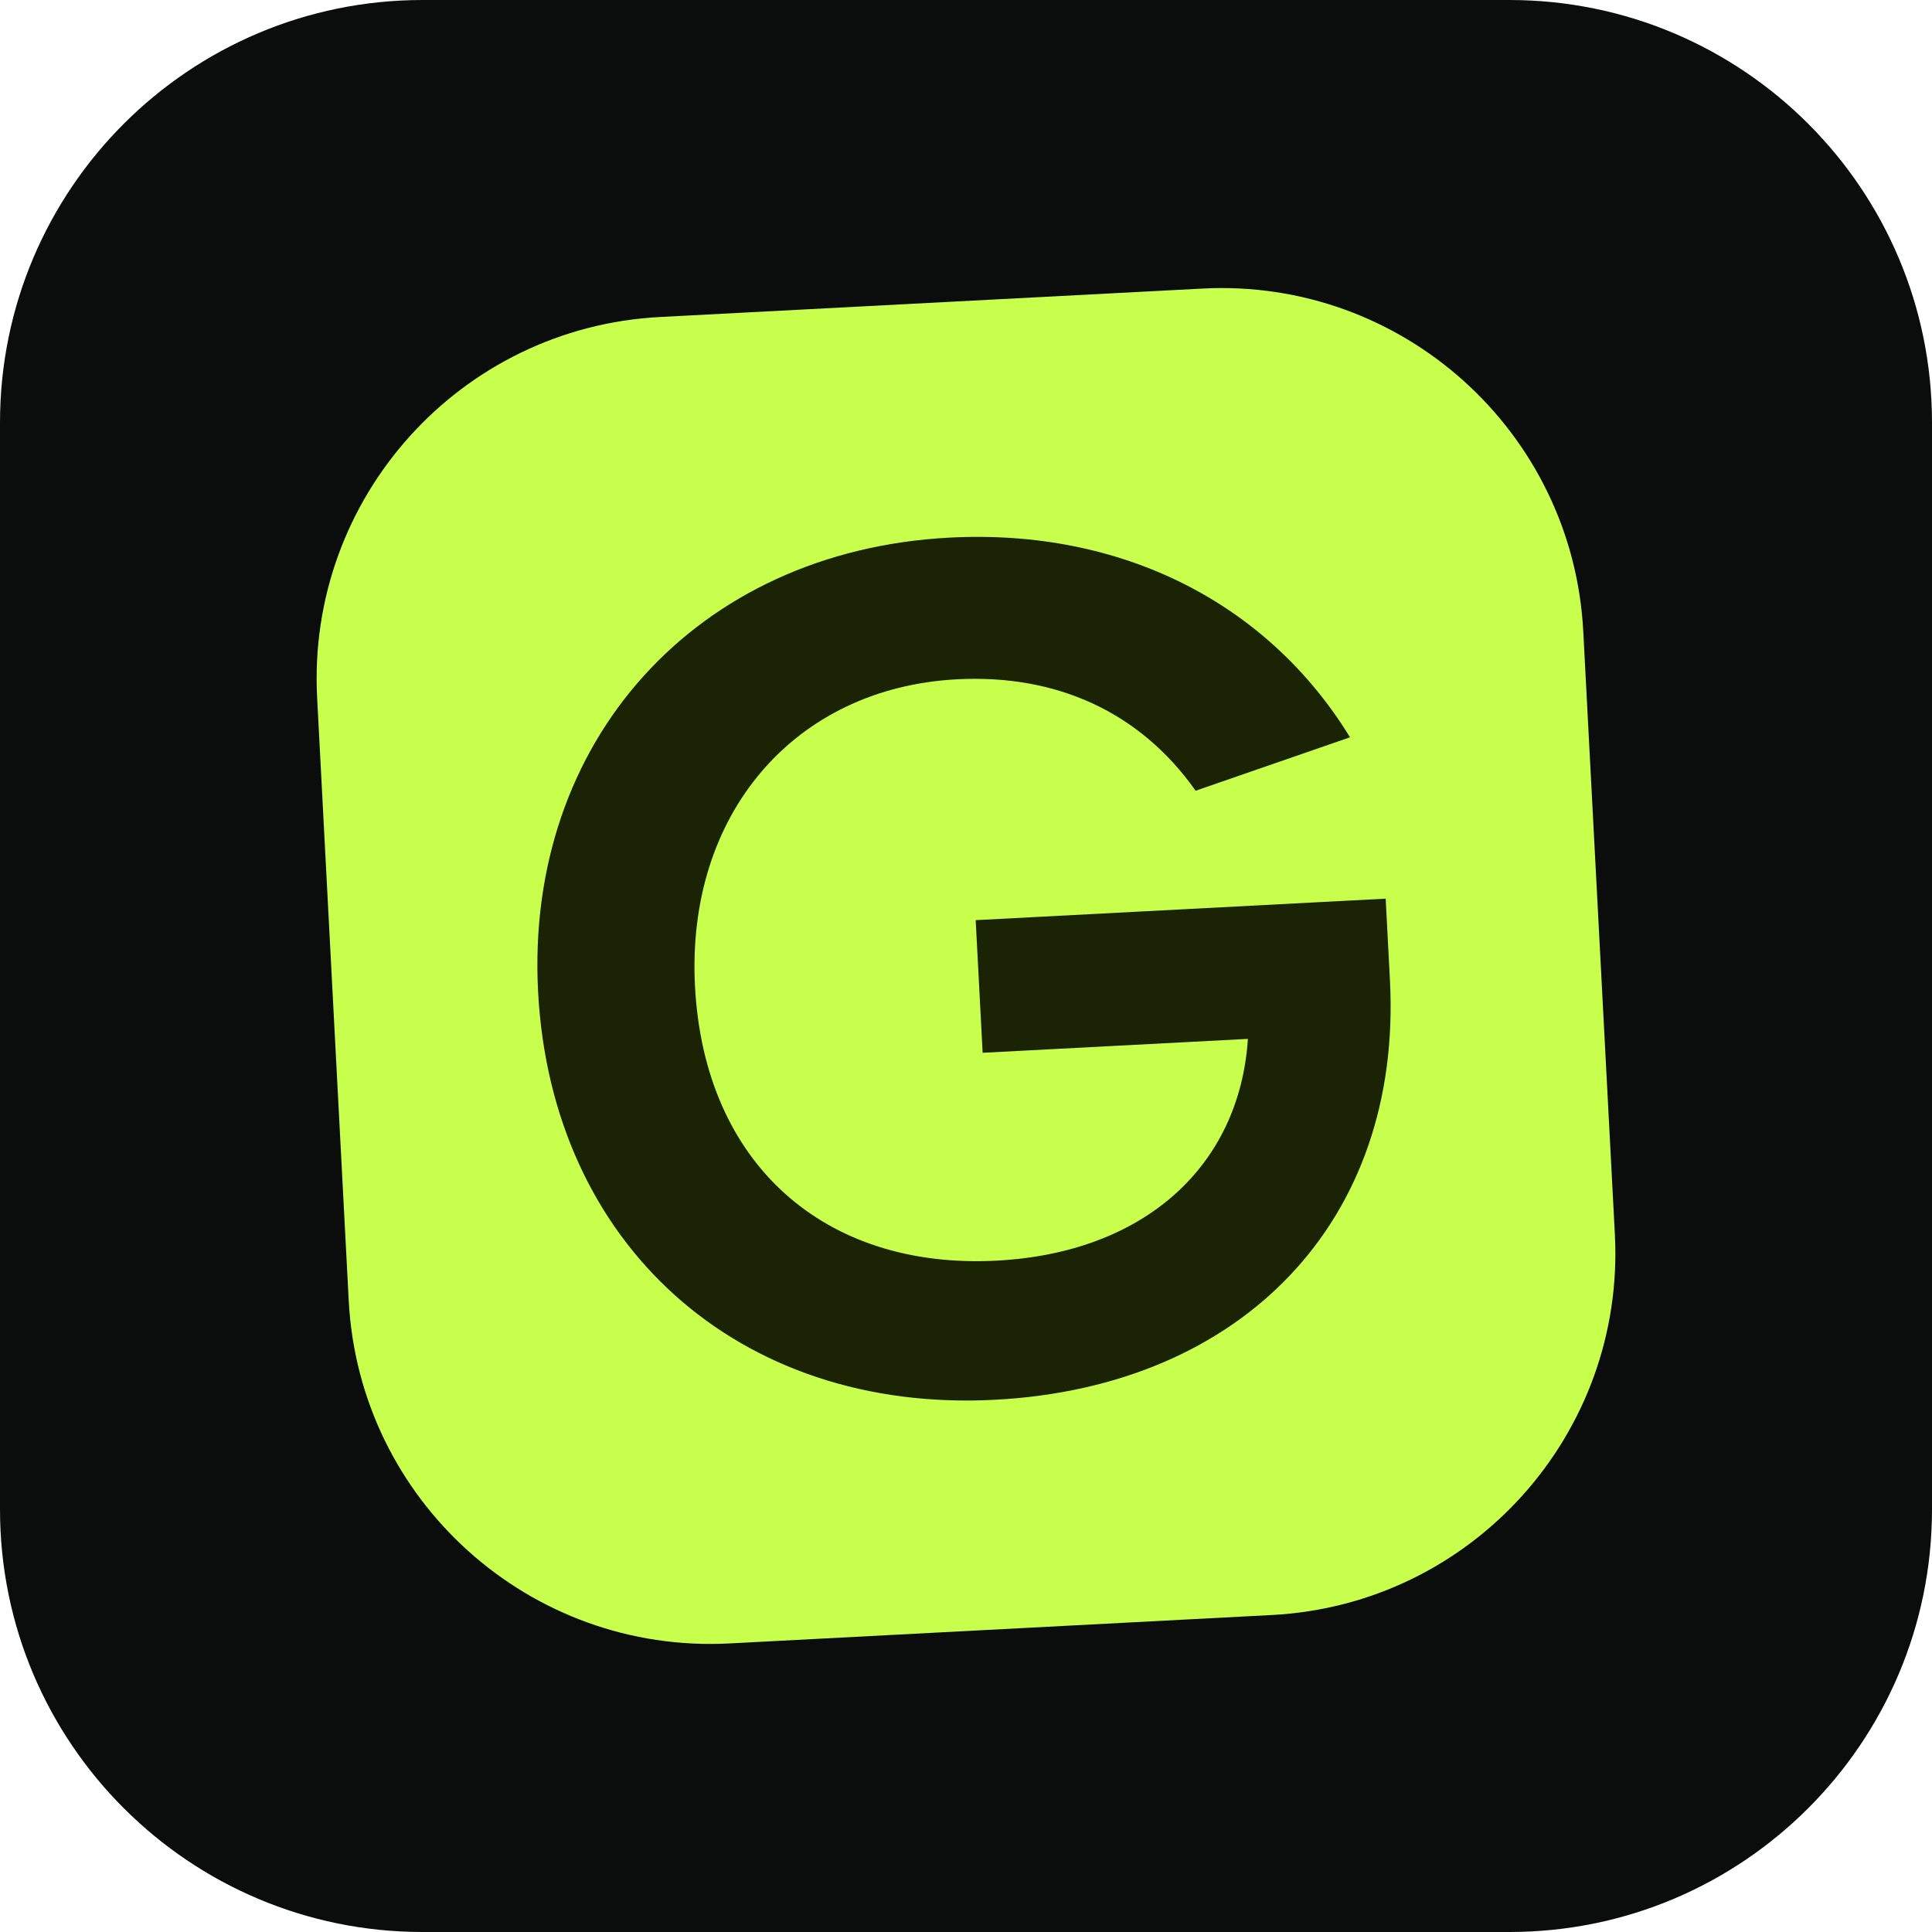
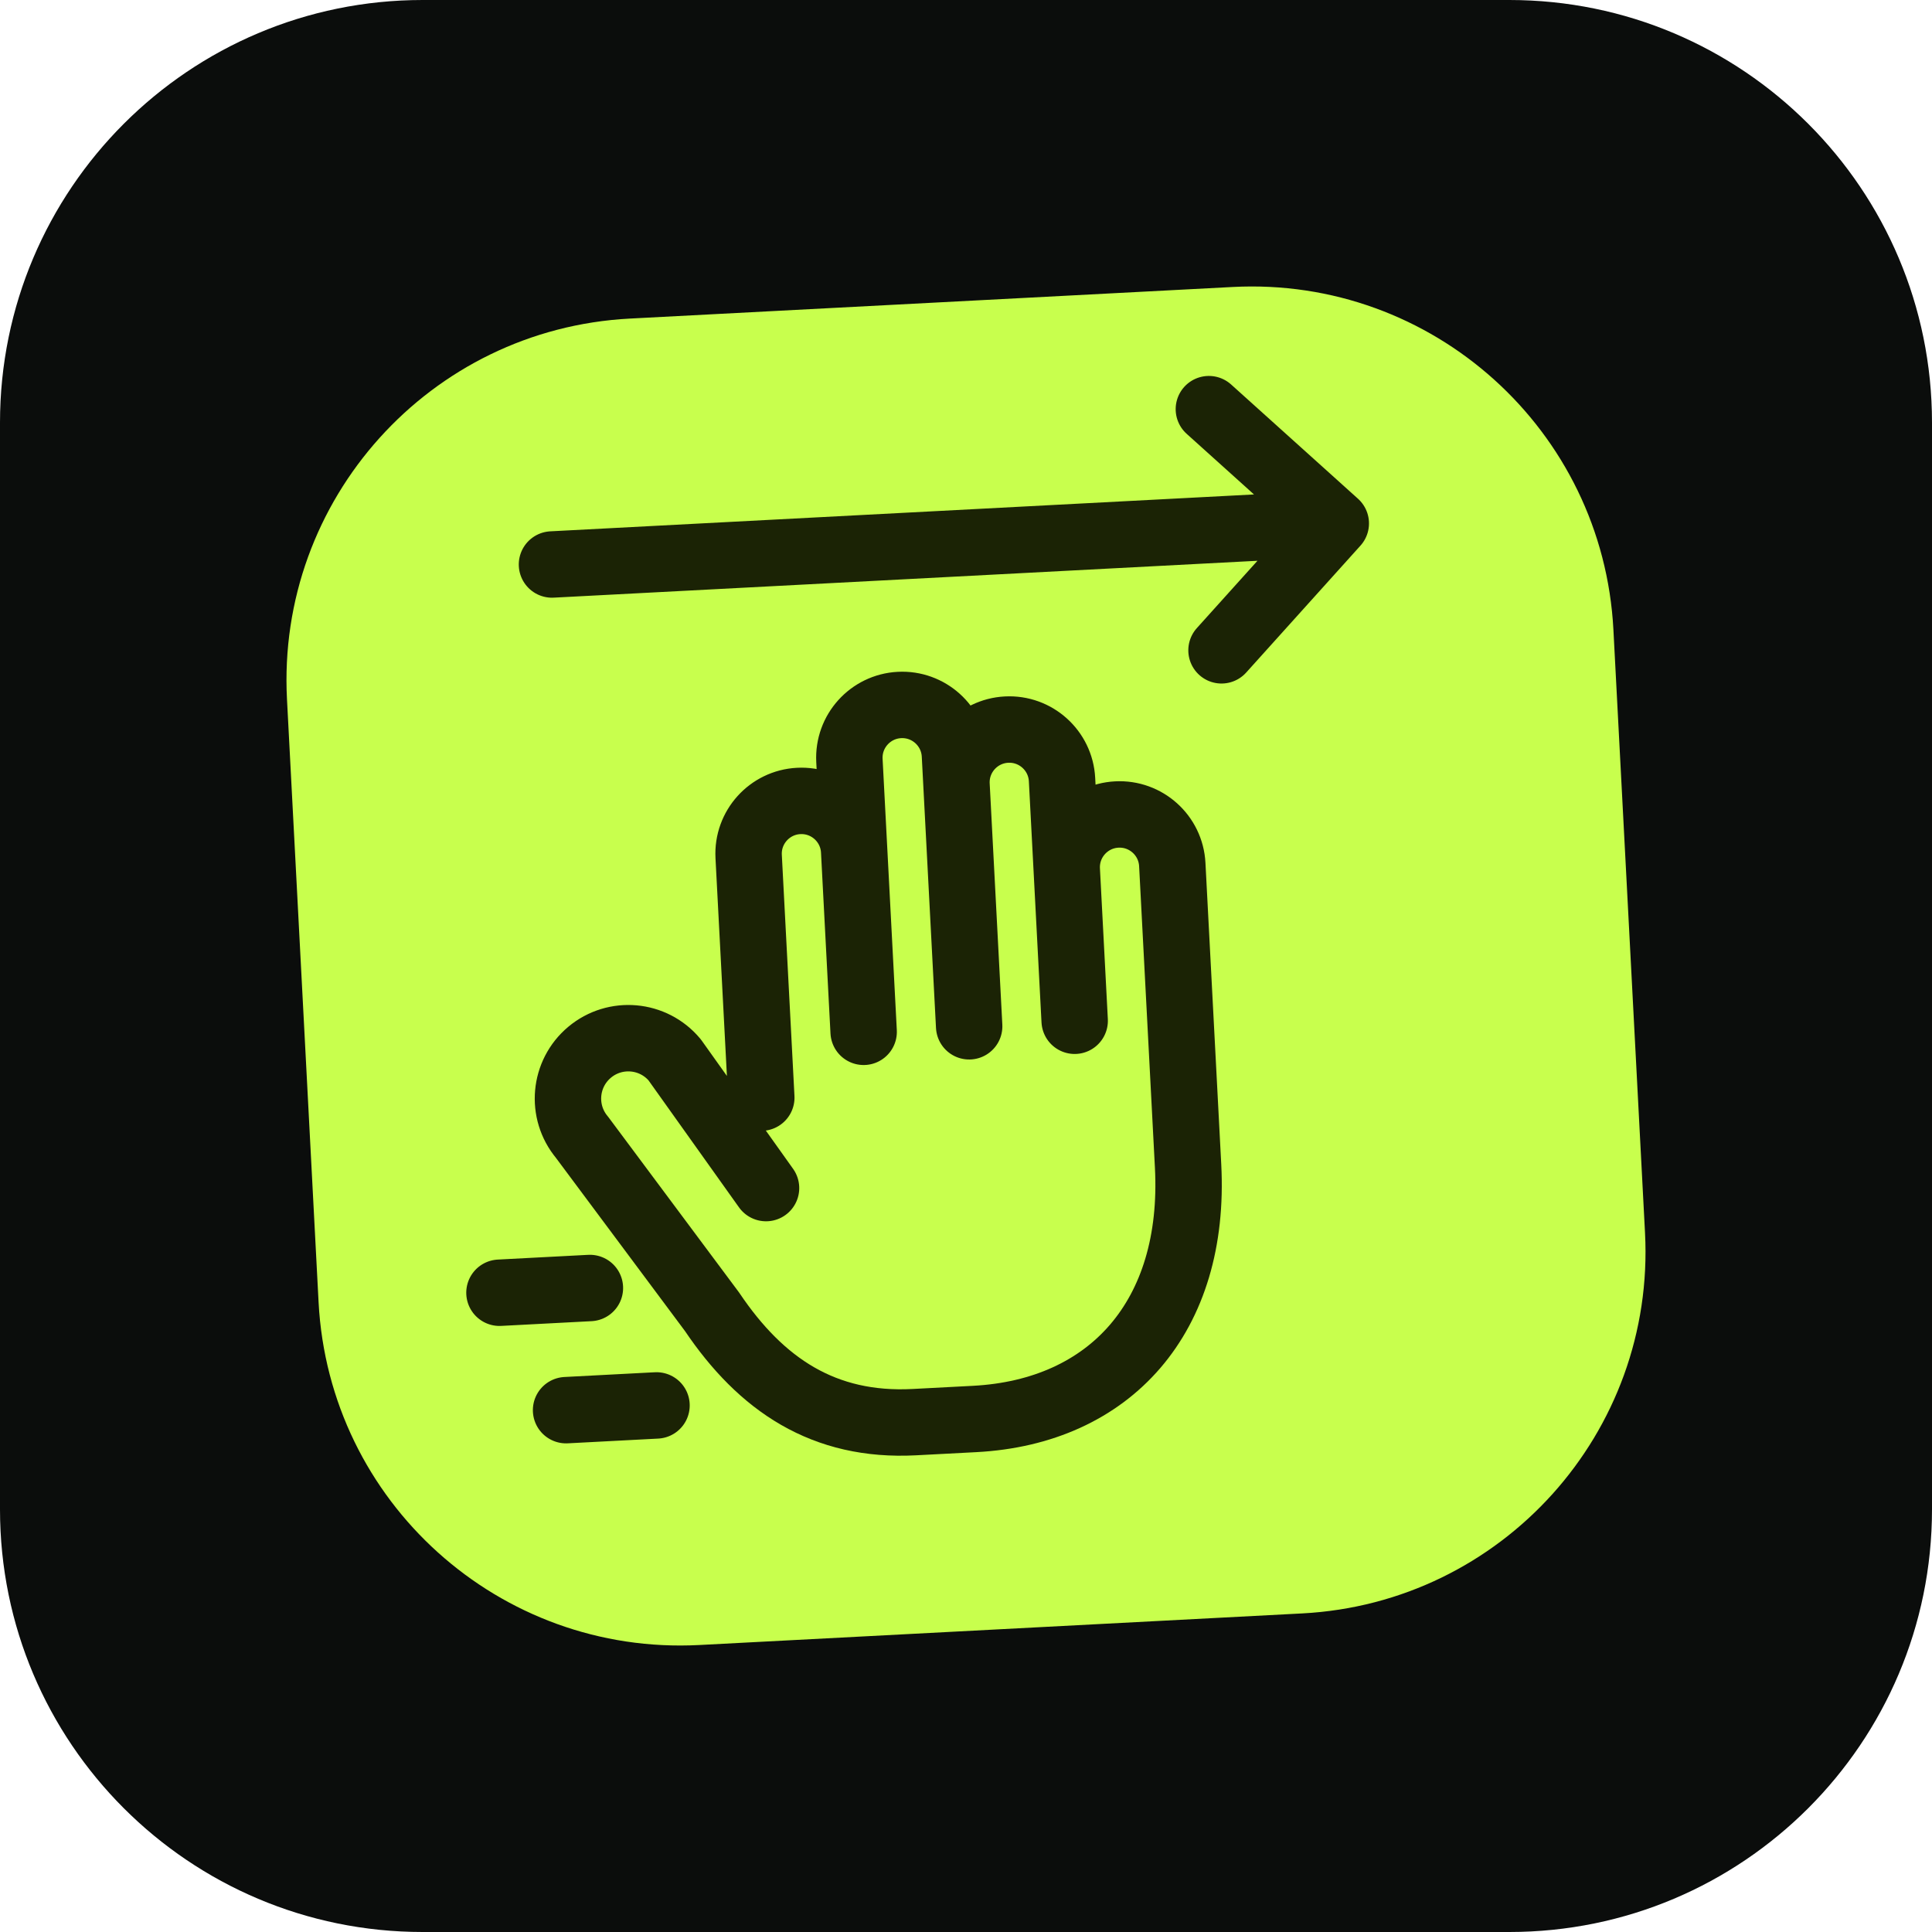
<svg xmlns="http://www.w3.org/2000/svg" width="64" height="64" viewBox="0 0 64 64" fill="none">
  <rect width="64" height="64" rx="14" fill="#0B0D0C" />
-   <g transform="rotate(-3 32 32)">
-     <rect x="11" y="10" width="42" height="44" rx="12" fill="#C8FF4D" />
-     <path d="M39.9 26.6C38.2 23.9 35.5 22.5 32.2 22.5C26.8 22.5 23 26.5 23 32.2C23 38.1 26.8 41.8 32.5 41.8C37.4 41.8 40.7 39.1 41.2 34.9H32.4V30.5H46V33.2C46 41.2 40.4 46.4 32.2 46.4C23.7 46.4 17.8 40.5 17.8 32.1C17.8 23.8 23.8 17.8 32.2 17.8C37.9 17.8 42.6 20.5 45.1 25.1L39.9 26.6Z" fill="#1B2305" />
+   <g transform="translate(10 10) rotate(-3 22 22)">
+     <rect width="44" height="44" rx="12" fill="#C8FF4D" />
+     <g transform="translate(2 2)" stroke="#1B2305" stroke-width="2.2" stroke-linecap="round" stroke-linejoin="round">
+       <path d="M7 6h26m-4-4 4 4-4 4" />
+       <path d="M13 24V16a1.75 1.75 0 0 1 3.5 0v6-9a1.75 1.75 0 0 1 3.5 0v9-8a1.75 1.75 0 0 1 3.5 0v8-5a1.75 1.75 0 0 1 3.5 0v10c0 5-3 8-7.5 8h-2c-3 0-5-1.5-6.5-4l-4-6a2 2 0 0 1 3.2-2.4L13 27" />
+       <path d="M4 30h3m-1 4h3" />
+     </g>
  </g>
</svg>
